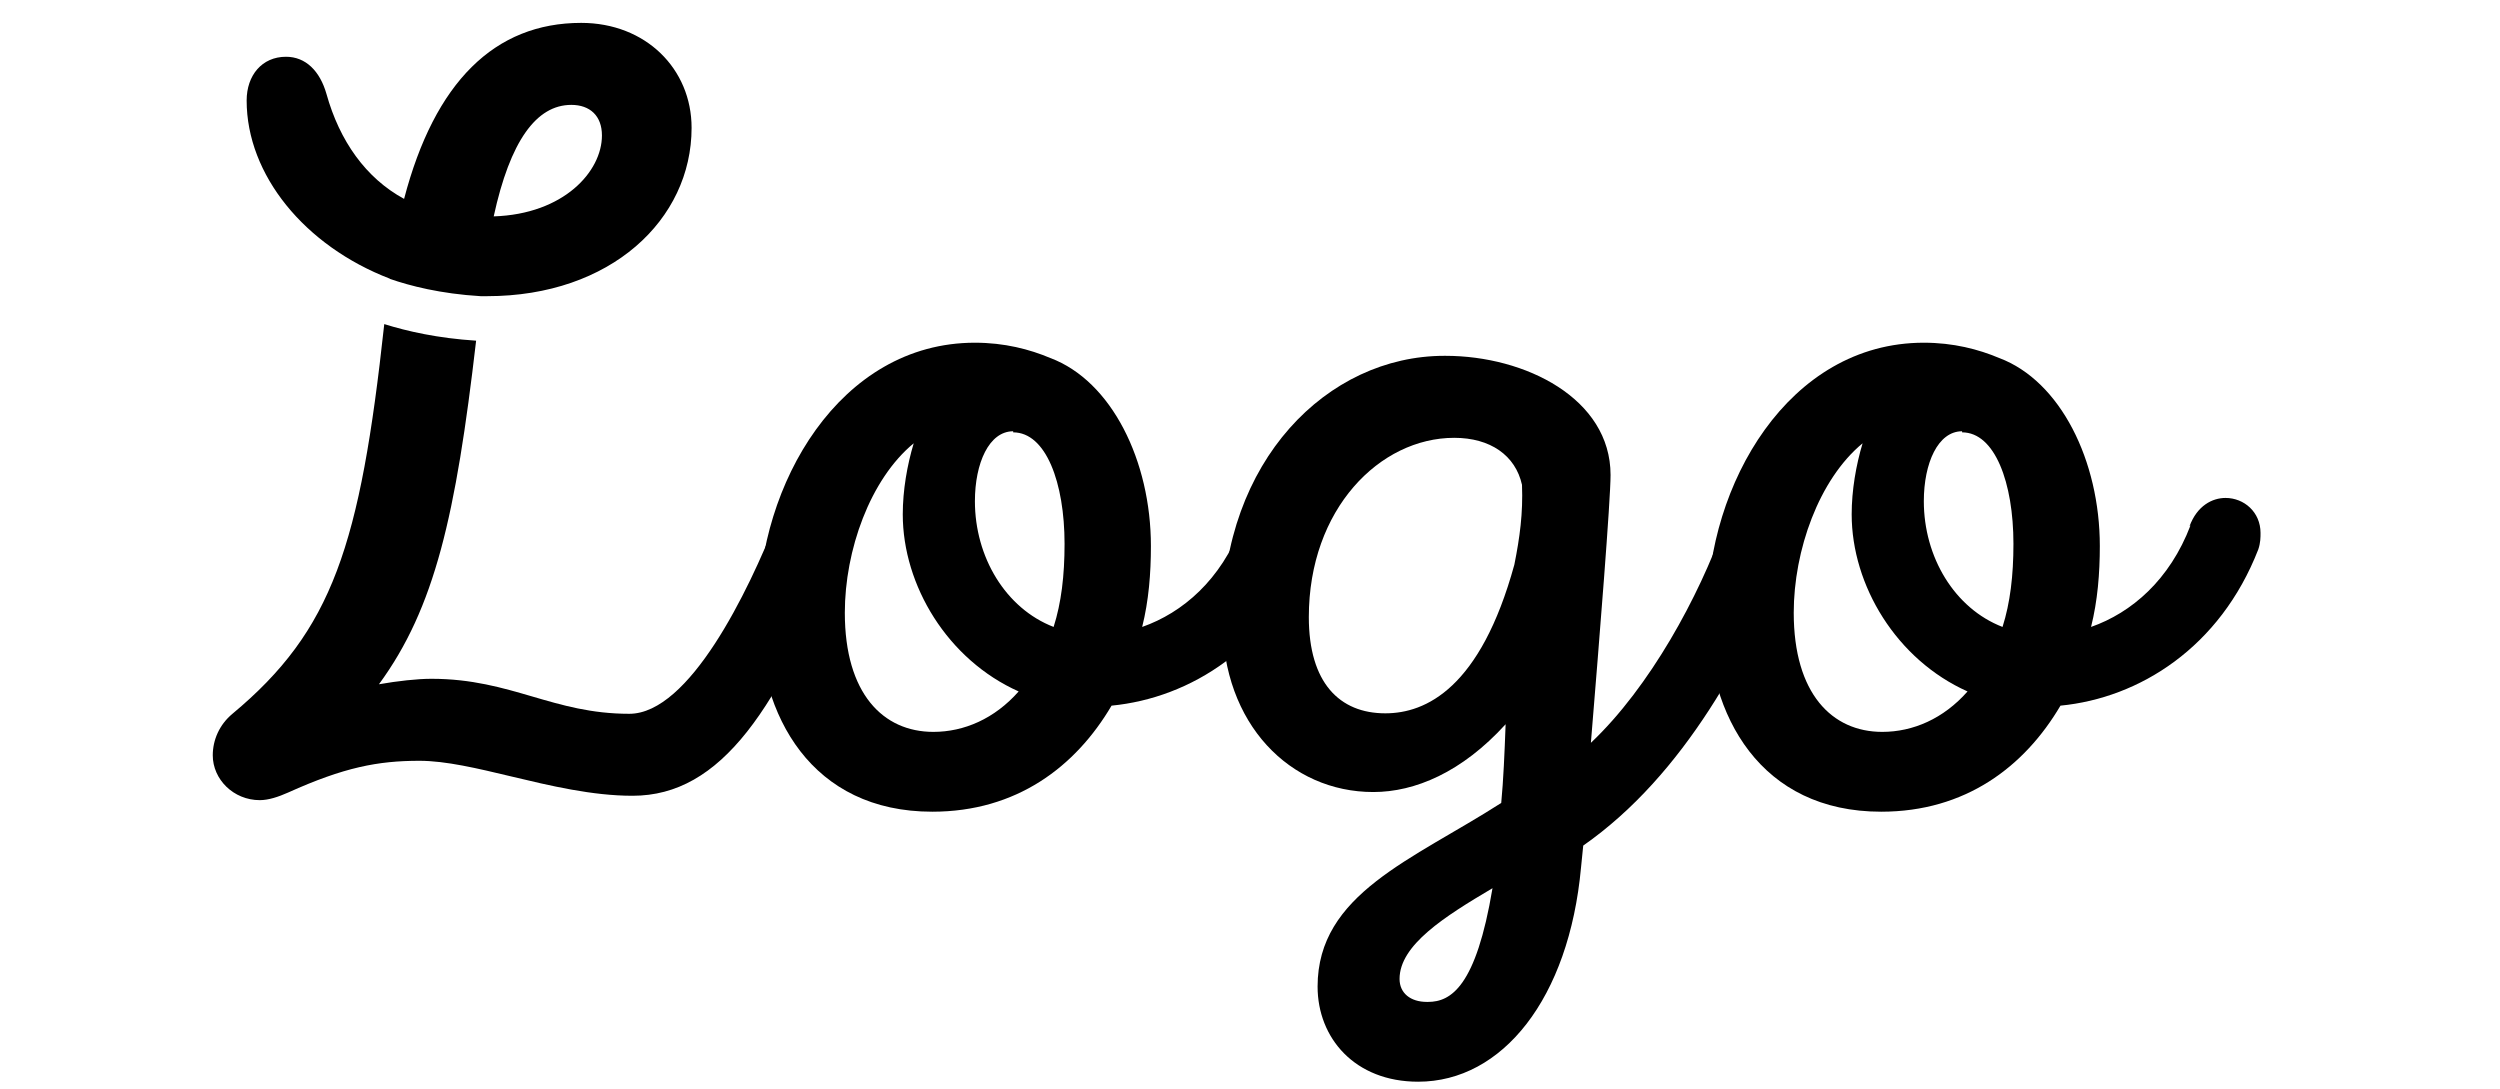
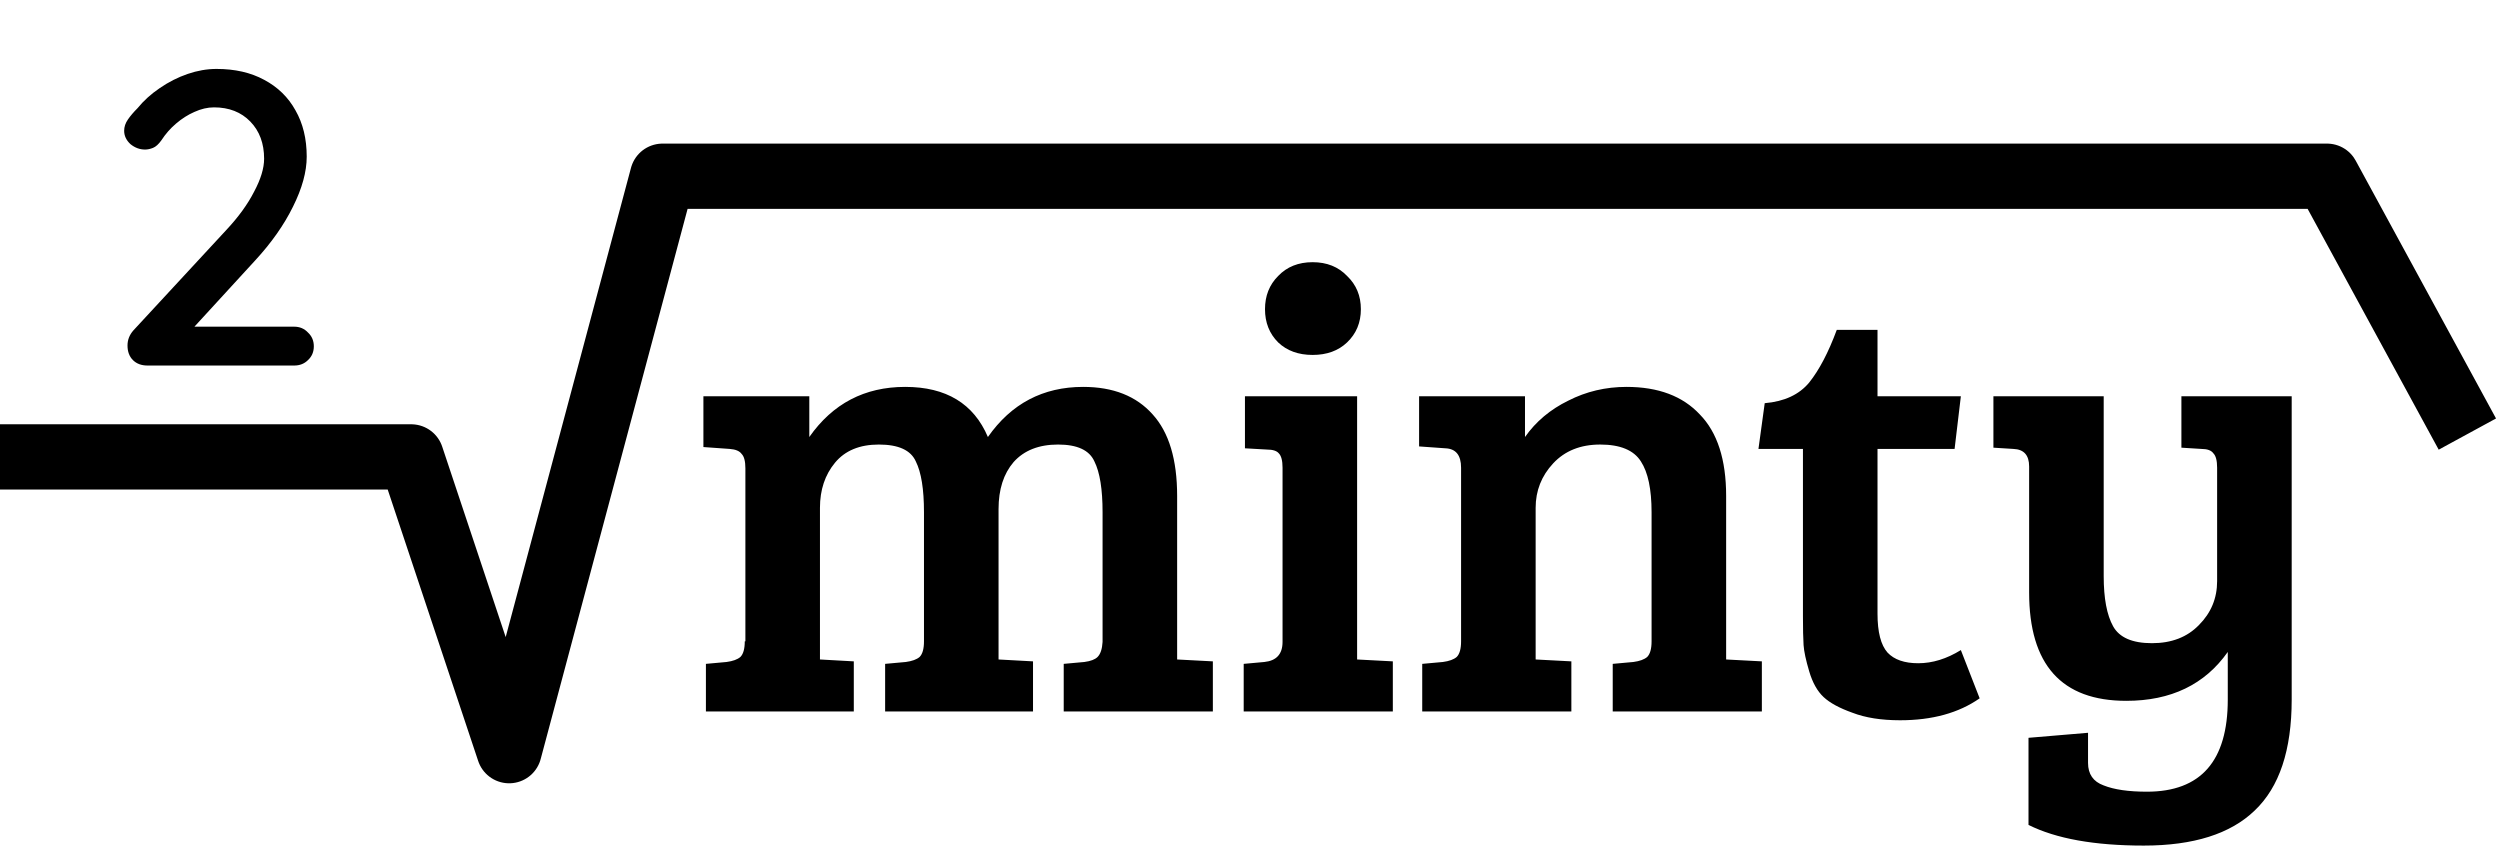
- <svg xmlns="http://www.w3.org/2000/svg" width="85" height="37" viewBox="0 0 85 37" fill="none">
-   <g clip-path="url(#clip0_9203_61894)">
-     <g clip-path="url(#clip1_9203_61894)">
-       <path d="M74.479 17.859L74.442 17.897C74.702 17.19 75.222 16.93 75.668 16.93C76.3 16.93 76.858 17.413 76.858 18.12C76.858 18.268 76.858 18.454 76.783 18.677C75.482 22.022 72.732 23.732 70.056 23.992C68.829 26.074 66.822 27.598 63.96 27.598C59.872 27.598 58.05 24.364 58.05 20.833C58.05 16.484 60.801 11.652 65.41 11.652C66.413 11.652 67.268 11.875 67.974 12.173C70.056 12.953 71.394 15.666 71.394 18.566C71.394 19.495 71.319 20.424 71.096 21.316C72.472 20.833 73.772 19.718 74.479 17.859ZM66.711 14.7V14.663C65.893 14.663 65.41 15.741 65.41 17.042C65.41 18.937 66.45 20.684 68.086 21.316C68.346 20.498 68.457 19.569 68.457 18.491C68.457 16.41 67.826 14.7 66.711 14.7ZM63.997 24.884C65.038 24.884 66.079 24.438 66.896 23.509C64.481 22.431 62.957 19.904 62.957 17.488C62.957 16.67 63.105 15.815 63.328 15.072C61.842 16.298 60.987 18.714 60.987 20.833C60.987 23.583 62.288 24.884 63.997 24.884Z" fill="currentColor" />
-       <path d="M58.624 17.859L58.587 17.897C58.847 17.191 59.293 16.893 59.739 16.893C60.371 16.893 61.003 17.451 61.003 18.157C61.003 18.343 60.966 18.491 60.892 18.677C59.442 22.208 57.286 26.334 53.83 28.75L53.755 29.493C53.346 33.953 51.079 36.778 48.217 36.778C46.061 36.778 44.798 35.291 44.798 33.544C44.798 30.385 48.031 29.233 51.042 27.3C51.116 26.52 51.154 25.628 51.191 24.624C49.704 26.259 48.106 26.929 46.693 26.929C43.868 26.929 41.564 24.624 41.564 21.093C41.564 15.667 45.132 12.098 49.109 12.098H49.146C51.86 12.098 54.759 13.548 54.759 16.15C54.759 17.005 54.387 21.651 54.09 25.256C56.097 23.36 57.769 20.275 58.624 17.859ZM47.102 24.253C48.477 24.253 50.336 23.398 51.488 19.198C51.674 18.268 51.785 17.451 51.748 16.484C51.525 15.481 50.67 14.886 49.444 14.886C46.916 14.886 44.5 17.302 44.5 20.982C44.5 23.212 45.541 24.253 47.102 24.253ZM48.514 34.065H48.552C49.332 34.065 50.187 33.544 50.745 30.199C49.109 31.166 47.585 32.132 47.585 33.284C47.585 33.767 47.957 34.065 48.514 34.065Z" fill="currentColor" />
-       <path d="M42.216 17.859L42.179 17.897C42.439 17.19 42.96 16.93 43.406 16.93C44.038 16.93 44.595 17.413 44.595 18.12C44.595 18.268 44.595 18.454 44.521 18.677C43.22 22.022 40.469 23.732 37.793 23.992C36.567 26.074 34.56 27.598 31.698 27.598C27.609 27.598 25.788 24.364 25.788 20.833C25.788 16.484 28.538 11.652 33.147 11.652C34.151 11.652 35.006 11.875 35.712 12.173C37.793 12.953 39.131 15.666 39.131 18.566C39.131 19.495 39.057 20.424 38.834 21.316C40.209 20.833 41.51 19.718 42.216 17.859ZM34.448 14.7V14.663C33.63 14.663 33.147 15.741 33.147 17.042C33.147 18.937 34.188 20.684 35.823 21.316C36.084 20.498 36.195 19.569 36.195 18.491C36.195 16.41 35.563 14.7 34.448 14.7ZM31.735 24.884C32.776 24.884 33.816 24.438 34.634 23.509C32.218 22.431 30.694 19.904 30.694 17.488C30.694 16.67 30.843 15.815 31.066 15.072C29.579 16.298 28.724 18.714 28.724 20.833C28.724 23.583 30.025 24.884 31.735 24.884Z" fill="currentColor" />
-       <path d="M27.677 16.686C27.157 16.686 26.711 16.947 26.413 17.653C25.447 20.106 23.44 24.269 21.395 24.269C20.108 24.269 19.112 23.978 18.105 23.683C17.078 23.383 16.039 23.079 14.668 23.079C14.185 23.079 13.516 23.154 12.884 23.265C14.787 20.669 15.498 17.526 16.188 11.583C14.89 11.501 13.835 11.261 13.065 11.019C12.244 18.555 11.311 21.429 7.903 24.269C7.457 24.64 7.234 25.161 7.234 25.681C7.234 26.499 7.94 27.205 8.832 27.205C9.13 27.205 9.464 27.094 9.799 26.945C11.694 26.09 12.847 25.867 14.259 25.867C15.157 25.867 16.232 26.124 17.383 26.399C18.708 26.716 20.134 27.056 21.507 27.056C24.518 27.056 26.488 24.12 28.68 18.433C28.792 18.247 28.829 18.024 28.829 17.838C28.829 17.132 28.272 16.686 27.677 16.686Z" fill="currentColor" />
-       <path fill-rule="evenodd" clip-rule="evenodd" d="M13.254 9.481C13.927 9.716 14.978 9.989 16.34 10.07L16.563 10.07C20.764 10.07 23.514 7.468 23.514 4.346C23.514 2.339 21.953 0.778 19.76 0.778C16.823 0.778 14.779 2.785 13.739 6.762C12.438 6.056 11.546 4.792 11.1 3.194C10.877 2.413 10.393 1.93 9.724 1.93C8.907 1.93 8.386 2.562 8.386 3.417C8.386 5.944 10.356 8.36 13.255 9.475L13.254 9.481ZM16.786 7.357C17.344 4.792 18.236 3.566 19.425 3.566C20.057 3.566 20.466 3.937 20.466 4.606C20.466 5.833 19.165 7.282 16.786 7.357Z" fill="currentColor" />
-     </g>
-   </g>
-   <defs>
-     <clipPath id="clip0_9203_61894">
-       <rect width="84" height="36" fill="currentColor" transform="translate(0.567429 0.777954)" />
-     </clipPath>
-     <clipPath id="clip1_9203_61894">
-       <rect width="70" height="36" fill="currentColor" transform="translate(7.2341 0.777954)" />
-     </clipPath>
-   </defs>
+ <svg xmlns="http://www.w3.org/2000/svg" viewBox="0 0 383 130" fill="none" className="w-full h-auto">
+   <path d="M107.762 68.488V60.712H123.986V66.952C127.57 61.832 132.466 59.272 138.674 59.272C144.946 59.272 149.17 61.832 151.346 66.952C154.93 61.832 159.794 59.272 165.938 59.272C170.546 59.272 174.098 60.68 176.594 63.496C179.09 66.248 180.338 70.408 180.338 75.976V101.032L185.81 101.32V109H162.962V101.704L166.13 101.416C167.09 101.288 167.762 101.032 168.146 100.648C168.594 100.2 168.85 99.432 168.914 98.344V78.472C168.914 74.952 168.498 72.36 167.666 70.696C166.898 68.968 165.042 68.104 162.098 68.104C159.154 68.104 156.882 69 155.282 70.792C153.746 72.584 152.978 74.984 152.978 77.992V101.032L158.258 101.32V109H135.602V101.704L138.77 101.416C139.73 101.288 140.434 101.032 140.882 100.648C141.33 100.2 141.554 99.4 141.554 98.248V78.472C141.554 74.952 141.138 72.36 140.306 70.696C139.538 68.968 137.65 68.104 134.642 68.104C131.698 68.104 129.458 69.032 127.922 70.888C126.386 72.744 125.618 75.048 125.618 77.8V101.032L130.802 101.32V109H108.146V101.704L111.314 101.416C112.274 101.288 112.978 101.032 113.426 100.648C113.874 100.2 114.098 99.4 114.098 98.248H114.194V71.752C114.194 70.664 114.002 69.928 113.618 69.544C113.298 69.096 112.69 68.84 111.794 68.776L107.762 68.488ZM207.91 60.712V101.032L213.382 101.32V109H190.534V101.704L193.702 101.416C195.558 101.224 196.486 100.2 196.486 98.344V71.656C196.486 70.568 196.294 69.832 195.91 69.448C195.59 69.064 194.982 68.872 194.086 68.872L190.726 68.68V60.712H207.91ZM195.814 52.456C194.47 51.112 193.798 49.416 193.798 47.368C193.798 45.32 194.47 43.624 195.814 42.28C197.158 40.872 198.918 40.168 201.094 40.168C203.27 40.168 205.03 40.872 206.374 42.28C207.782 43.624 208.486 45.32 208.486 47.368C208.486 49.416 207.782 51.112 206.374 52.456C205.03 53.736 203.27 54.376 201.094 54.376C198.918 54.376 197.158 53.736 195.814 52.456ZM217.405 68.392V60.712H233.629V66.952C235.293 64.584 237.501 62.728 240.253 61.384C243.005 59.976 245.981 59.272 249.181 59.272C254.045 59.272 257.789 60.68 260.413 63.496C263.101 66.248 264.445 70.408 264.445 75.976V101.032L269.917 101.32V109H247.069V101.704L250.237 101.416C251.197 101.288 251.901 101.032 252.349 100.648C252.797 100.2 253.021 99.4 253.021 98.248V78.472C253.021 74.952 252.477 72.36 251.389 70.696C250.301 68.968 248.221 68.104 245.149 68.104C242.141 68.104 239.741 69.064 237.949 70.984C236.157 72.904 235.261 75.176 235.261 77.8V101.032L240.733 101.32V109H217.885V101.704L221.053 101.416C222.013 101.288 222.717 101.032 223.165 100.648C223.613 100.2 223.837 99.4 223.837 98.248V71.656C223.837 69.736 223.037 68.744 221.437 68.68L217.405 68.392ZM281.395 50.536H287.635V60.712H300.403L299.443 68.776H287.635V94.024C287.635 96.84 288.147 98.824 289.171 99.976C290.195 101.064 291.763 101.608 293.875 101.608C296.051 101.608 298.227 100.936 300.403 99.592L303.283 106.984C300.083 109.224 296.019 110.344 291.091 110.344C288.211 110.344 285.779 109.96 283.795 109.192C281.811 108.488 280.339 107.688 279.379 106.792C278.419 105.896 277.683 104.584 277.171 102.856C276.659 101.128 276.371 99.784 276.307 98.824C276.243 97.8 276.211 96.328 276.211 94.408V68.776H269.395L270.355 61.768C273.363 61.512 275.635 60.456 277.171 58.6C278.707 56.68 280.115 53.992 281.395 50.536ZM341.295 107.176V99.88C337.775 104.872 332.591 107.368 325.743 107.368C315.823 107.368 310.863 101.832 310.863 90.76V71.464C310.863 69.736 310.063 68.84 308.463 68.776L305.391 68.584V60.712H322.287V88.264C322.287 91.656 322.767 94.216 323.727 95.944C324.687 97.672 326.671 98.536 329.679 98.536C332.687 98.536 335.087 97.608 336.879 95.752C338.735 93.896 339.663 91.656 339.663 89.032V71.656C339.663 70.568 339.471 69.832 339.087 69.448C338.767 69 338.159 68.776 337.263 68.776L334.191 68.584V60.712H351.087V107.176C351.087 114.92 349.199 120.584 345.423 124.168C341.711 127.752 336.047 129.544 328.431 129.544C320.879 129.544 314.991 128.488 310.767 126.376V113.032L319.887 112.264V116.872C319.887 118.6 320.687 119.752 322.287 120.328C323.887 120.968 326.095 121.288 328.911 121.288C337.167 121.288 341.295 116.584 341.295 107.176Z" fill="currentColor" />
+   <path d="M0 70H63L78 115L101.5 27H356.5L378 66.5" stroke="currentColor" stroke-width="10" stroke-linejoin="round" />
+   <path d="M45.069 50.048C45.923 50.048 46.627 50.347 47.181 50.944C47.779 51.499 48.078 52.203 48.078 53.056C48.078 53.909 47.779 54.613 47.181 55.168C46.627 55.723 45.923 56 45.069 56H22.605C21.667 56 20.92 55.723 20.366 55.168C19.811 54.613 19.534 53.867 19.534 52.928C19.534 52.075 19.832 51.307 20.43 50.624L34.702 35.2C36.536 33.237 37.944 31.296 38.925 29.376C39.95 27.456 40.462 25.771 40.462 24.32C40.462 21.973 39.758 20.075 38.349 18.624C36.941 17.173 35.086 16.448 32.782 16.448C31.8 16.448 30.797 16.683 29.773 17.152C28.792 17.579 27.854 18.176 26.957 18.944C26.104 19.669 25.358 20.523 24.718 21.504C24.291 22.101 23.864 22.485 23.438 22.656C23.011 22.827 22.605 22.912 22.221 22.912C21.411 22.912 20.664 22.635 19.982 22.08C19.341 21.483 19.021 20.8 19.021 20.032C19.021 19.435 19.213 18.859 19.598 18.304C19.982 17.749 20.472 17.173 21.07 16.576C22.008 15.424 23.139 14.4 24.462 13.504C25.827 12.565 27.256 11.84 28.75 11.328C30.243 10.816 31.715 10.56 33.166 10.56C35.981 10.56 38.413 11.115 40.462 12.224C42.552 13.333 44.152 14.891 45.261 16.896C46.413 18.901 46.989 21.269 46.989 24C46.989 26.304 46.285 28.864 44.877 31.68C43.512 34.453 41.592 37.184 39.117 39.872L29.198 50.688L28.494 50.048H45.069Z" fill="currentColor" />
</svg>
